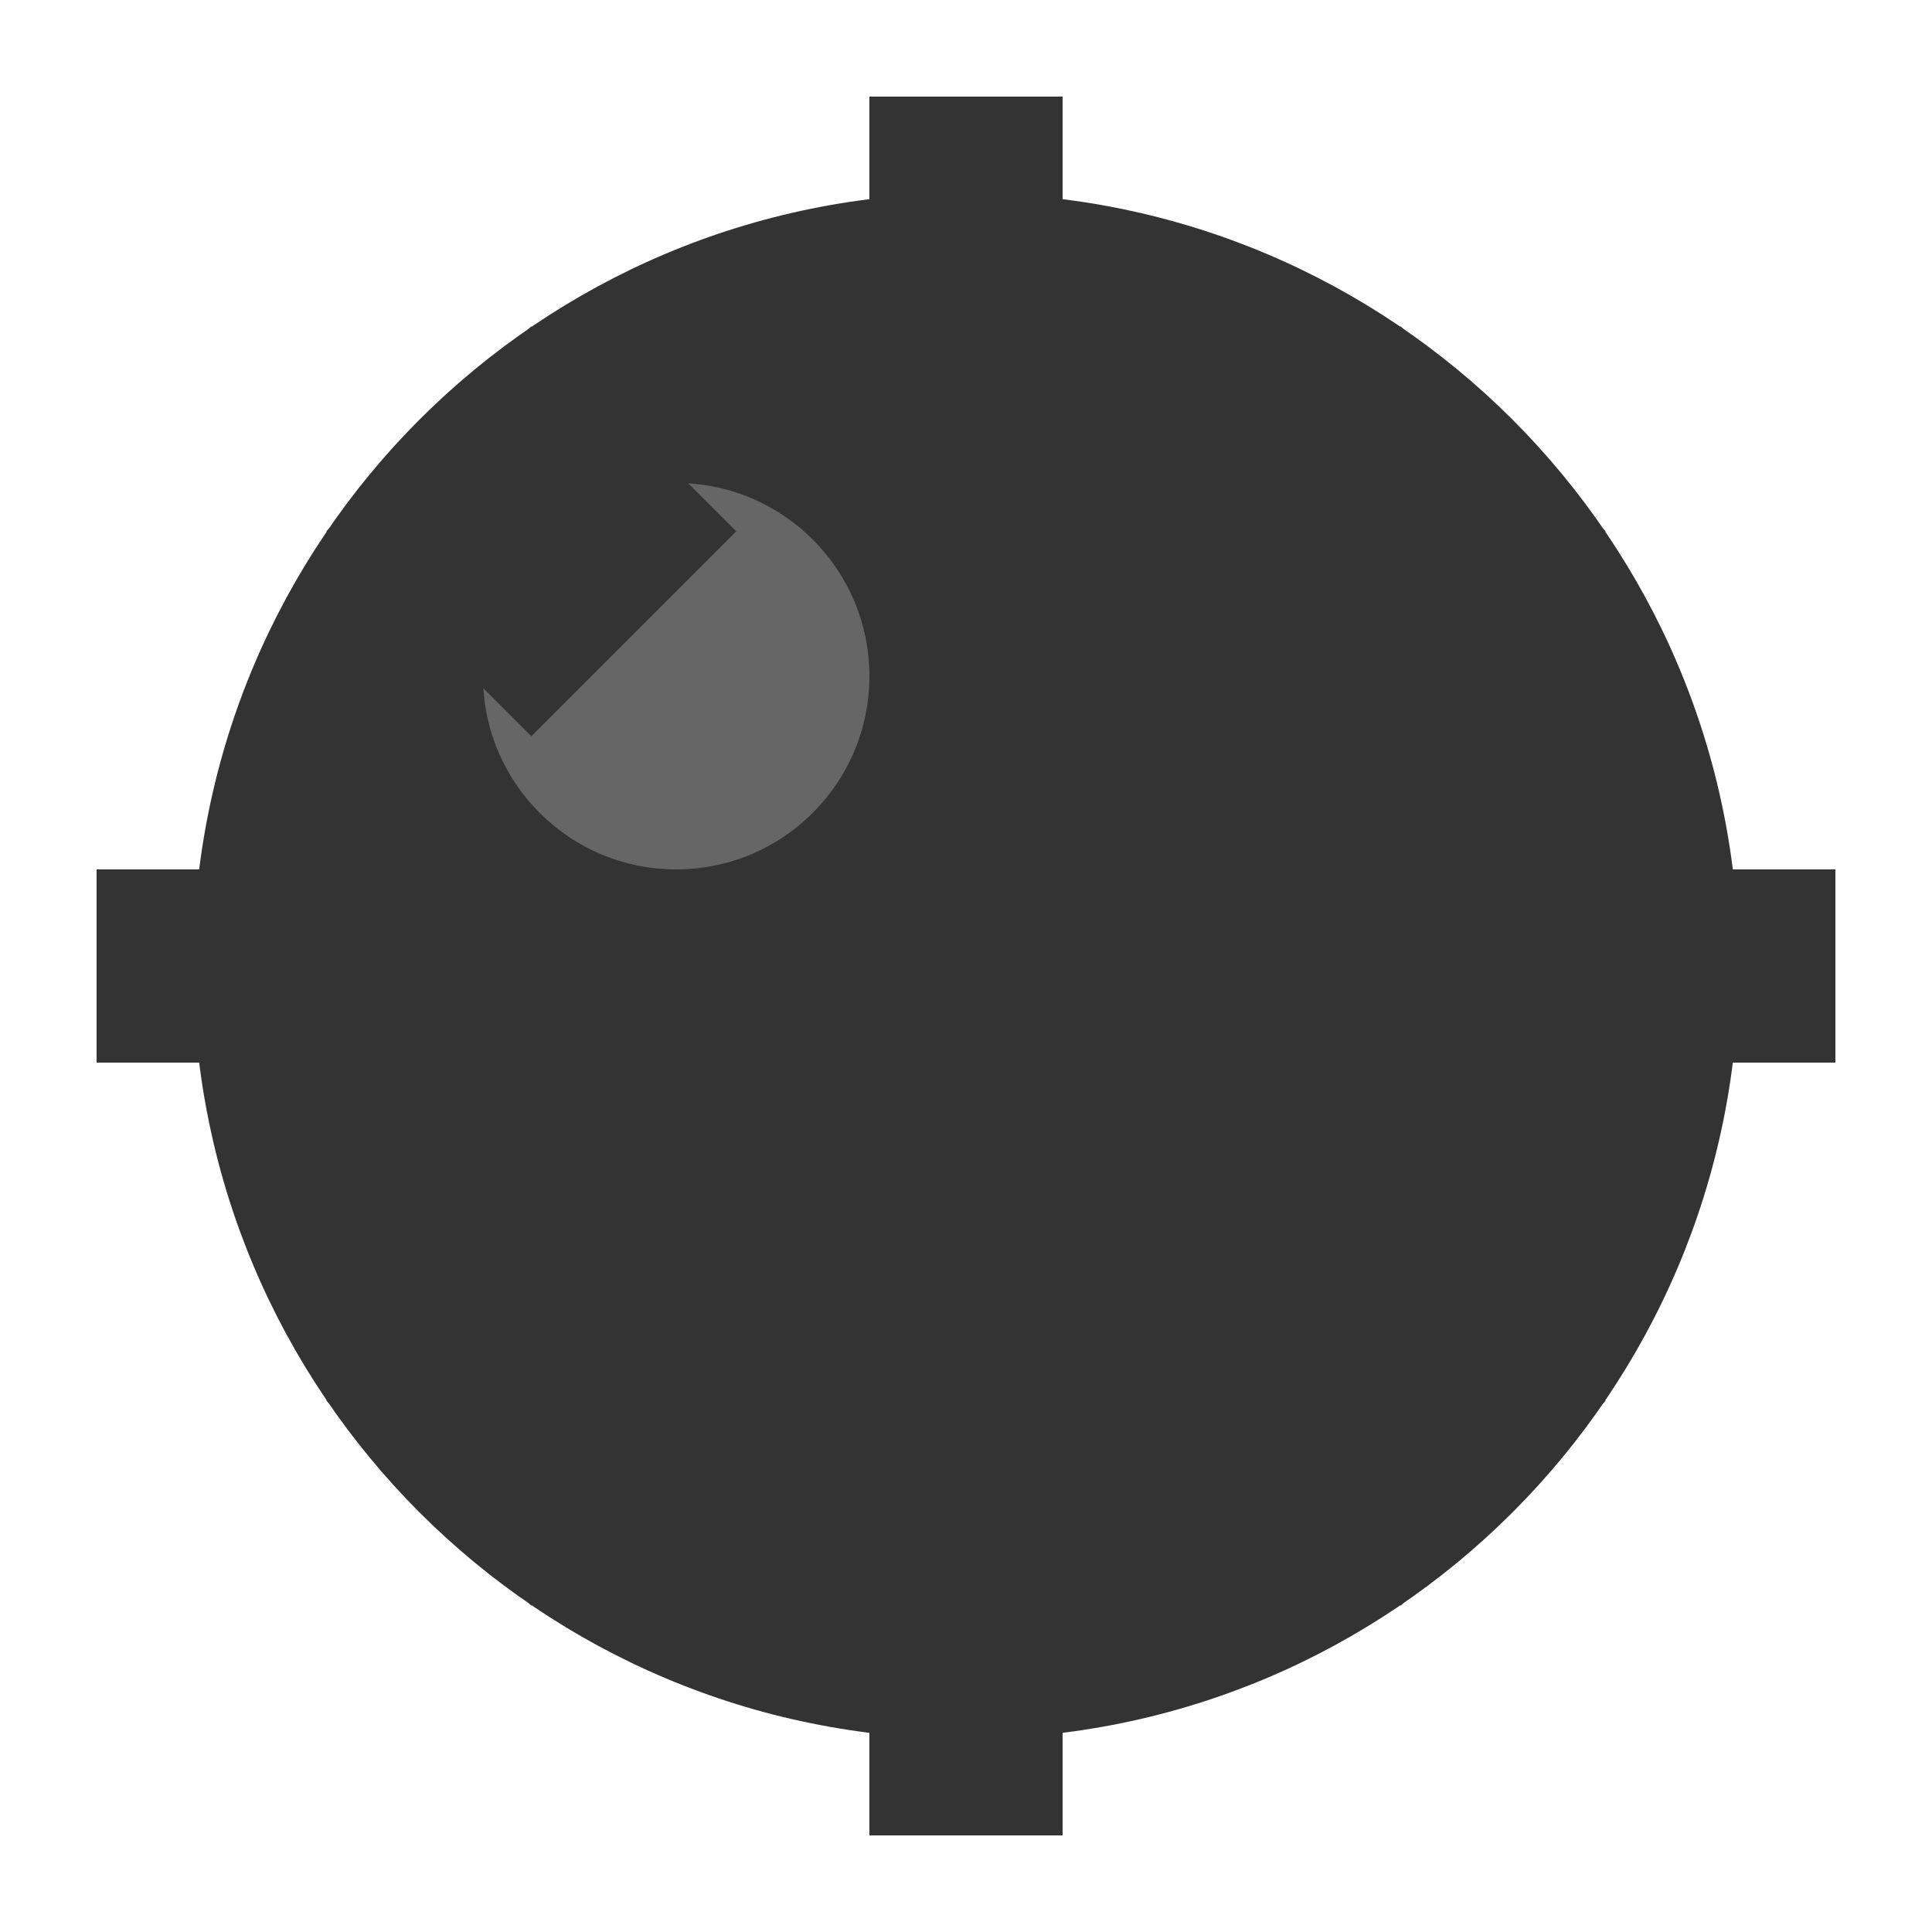
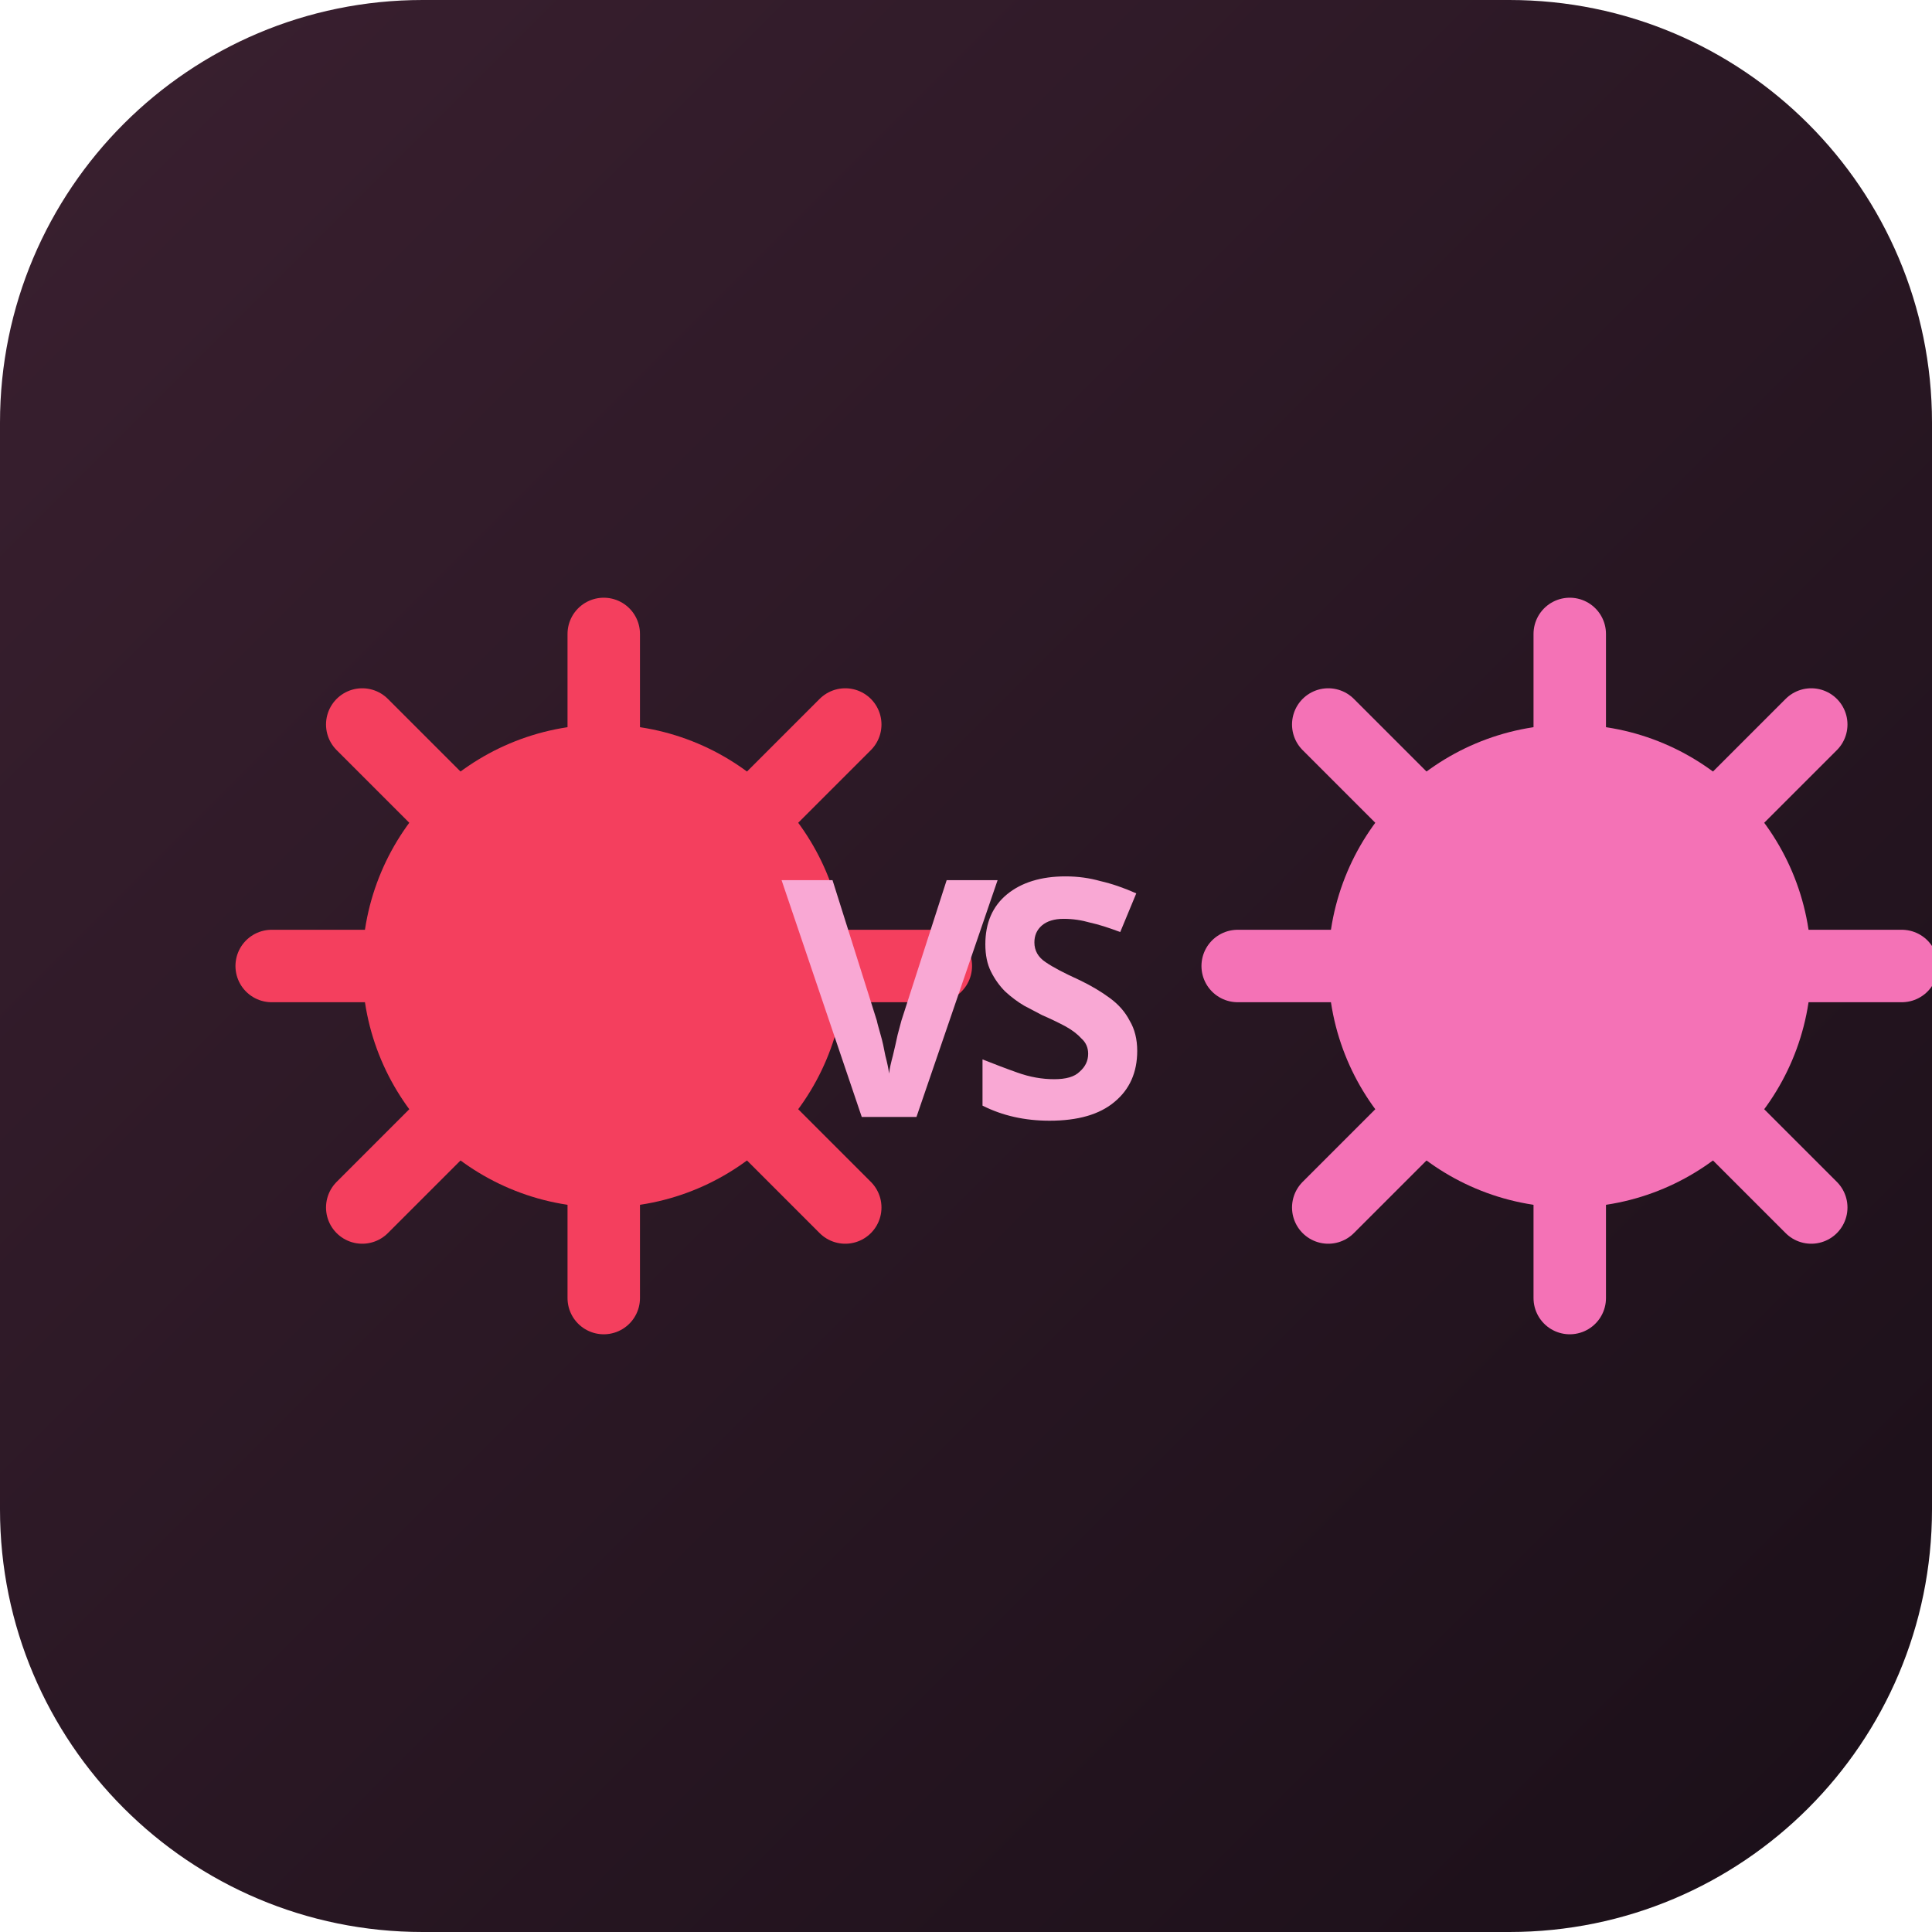
- <svg xmlns="http://www.w3.org/2000/svg" viewBox="0 0 100 100">
-   <circle cx="50" cy="50" r="40" fill="#333" />
-   <circle cx="35" cy="35" r="10" fill="#666" />
-   <rect x="45" y="5" width="10" height="20" fill="#333" />
-   <rect x="45" y="75" width="10" height="20" fill="#333" />
-   <rect x="5" y="45" width="20" height="10" fill="#333" />
-   <rect x="75" y="45" width="20" height="10" fill="#333" />
-   <rect x="20" y="20" width="15" height="15" fill="#333" transform="rotate(45 27.5 27.5)" />
-   <rect x="65" y="65" width="15" height="15" fill="#333" transform="rotate(45 72.5 72.5)" />
-   <rect x="65" y="20" width="15" height="15" fill="#333" transform="rotate(-45 72.5 27.5)" />
-   <rect x="20" y="65" width="15" height="15" fill="#333" transform="rotate(-45 27.5 72.5)" />
+ <svg xmlns="http://www.w3.org/2000/svg" viewBox="0 0 32 32">
+   <defs>
+     <linearGradient id="bg" x1="0%" y1="0%" x2="100%" y2="100%">
+       <stop offset="0%" style="stop-color:#3a2030" />
+       <stop offset="100%" style="stop-color:#1a0f18" />
+     </linearGradient>
+   </defs>
+   <rect width="32" height="32" rx="7" fill="url(#bg)" />
+   <circle cx="10" cy="16" r="4" fill="#f43f5e" />
+   <line x1="10" y1="10.5" x2="10" y2="12.5" stroke="#f43f5e" stroke-width="1.2" stroke-linecap="round" />
+   <line x1="10" y1="19.5" x2="10" y2="21.5" stroke="#f43f5e" stroke-width="1.2" stroke-linecap="round" />
+   <line x1="4.5" y1="16" x2="6.5" y2="16" stroke="#f43f5e" stroke-width="1.2" stroke-linecap="round" />
+   <line x1="13.5" y1="16" x2="15.5" y2="16" stroke="#f43f5e" stroke-width="1.2" stroke-linecap="round" />
+   <line x1="6" y1="12" x2="7.5" y2="13.5" stroke="#f43f5e" stroke-width="1.2" stroke-linecap="round" />
+   <line x1="12.5" y1="18.5" x2="14" y2="20" stroke="#f43f5e" stroke-width="1.2" stroke-linecap="round" />
+   <line x1="6" y1="20" x2="7.5" y2="18.5" stroke="#f43f5e" stroke-width="1.2" stroke-linecap="round" />
+   <line x1="12.5" y1="13.5" x2="14" y2="12" stroke="#f43f5e" stroke-width="1.2" stroke-linecap="round" />
+   <text x="16" y="18.5" text-anchor="middle" font-family="Arial Black,sans-serif" font-size="5.5" font-weight="900" fill="#f9a8d4" letter-spacing="-0.5">VS</text>
+   <circle cx="26" cy="16" r="4" fill="#f472b6" />
+   <line x1="26" y1="10.5" x2="26" y2="12.5" stroke="#f472b6" stroke-width="1.2" stroke-linecap="round" />
+   <line x1="26" y1="19.5" x2="26" y2="21.5" stroke="#f472b6" stroke-width="1.2" stroke-linecap="round" />
+   <line x1="20.5" y1="16" x2="22.5" y2="16" stroke="#f472b6" stroke-width="1.2" stroke-linecap="round" />
+   <line x1="29.5" y1="16" x2="31.5" y2="16" stroke="#f472b6" stroke-width="1.2" stroke-linecap="round" />
+   <line x1="22" y1="12" x2="23.5" y2="13.5" stroke="#f472b6" stroke-width="1.2" stroke-linecap="round" />
+   <line x1="28.5" y1="18.5" x2="30" y2="20" stroke="#f472b6" stroke-width="1.2" stroke-linecap="round" />
+   <line x1="22" y1="20" x2="23.5" y2="18.5" stroke="#f472b6" stroke-width="1.2" stroke-linecap="round" />
+   <line x1="28.5" y1="13.5" x2="30" y2="12" stroke="#f472b6" stroke-width="1.2" stroke-linecap="round" />
</svg>
